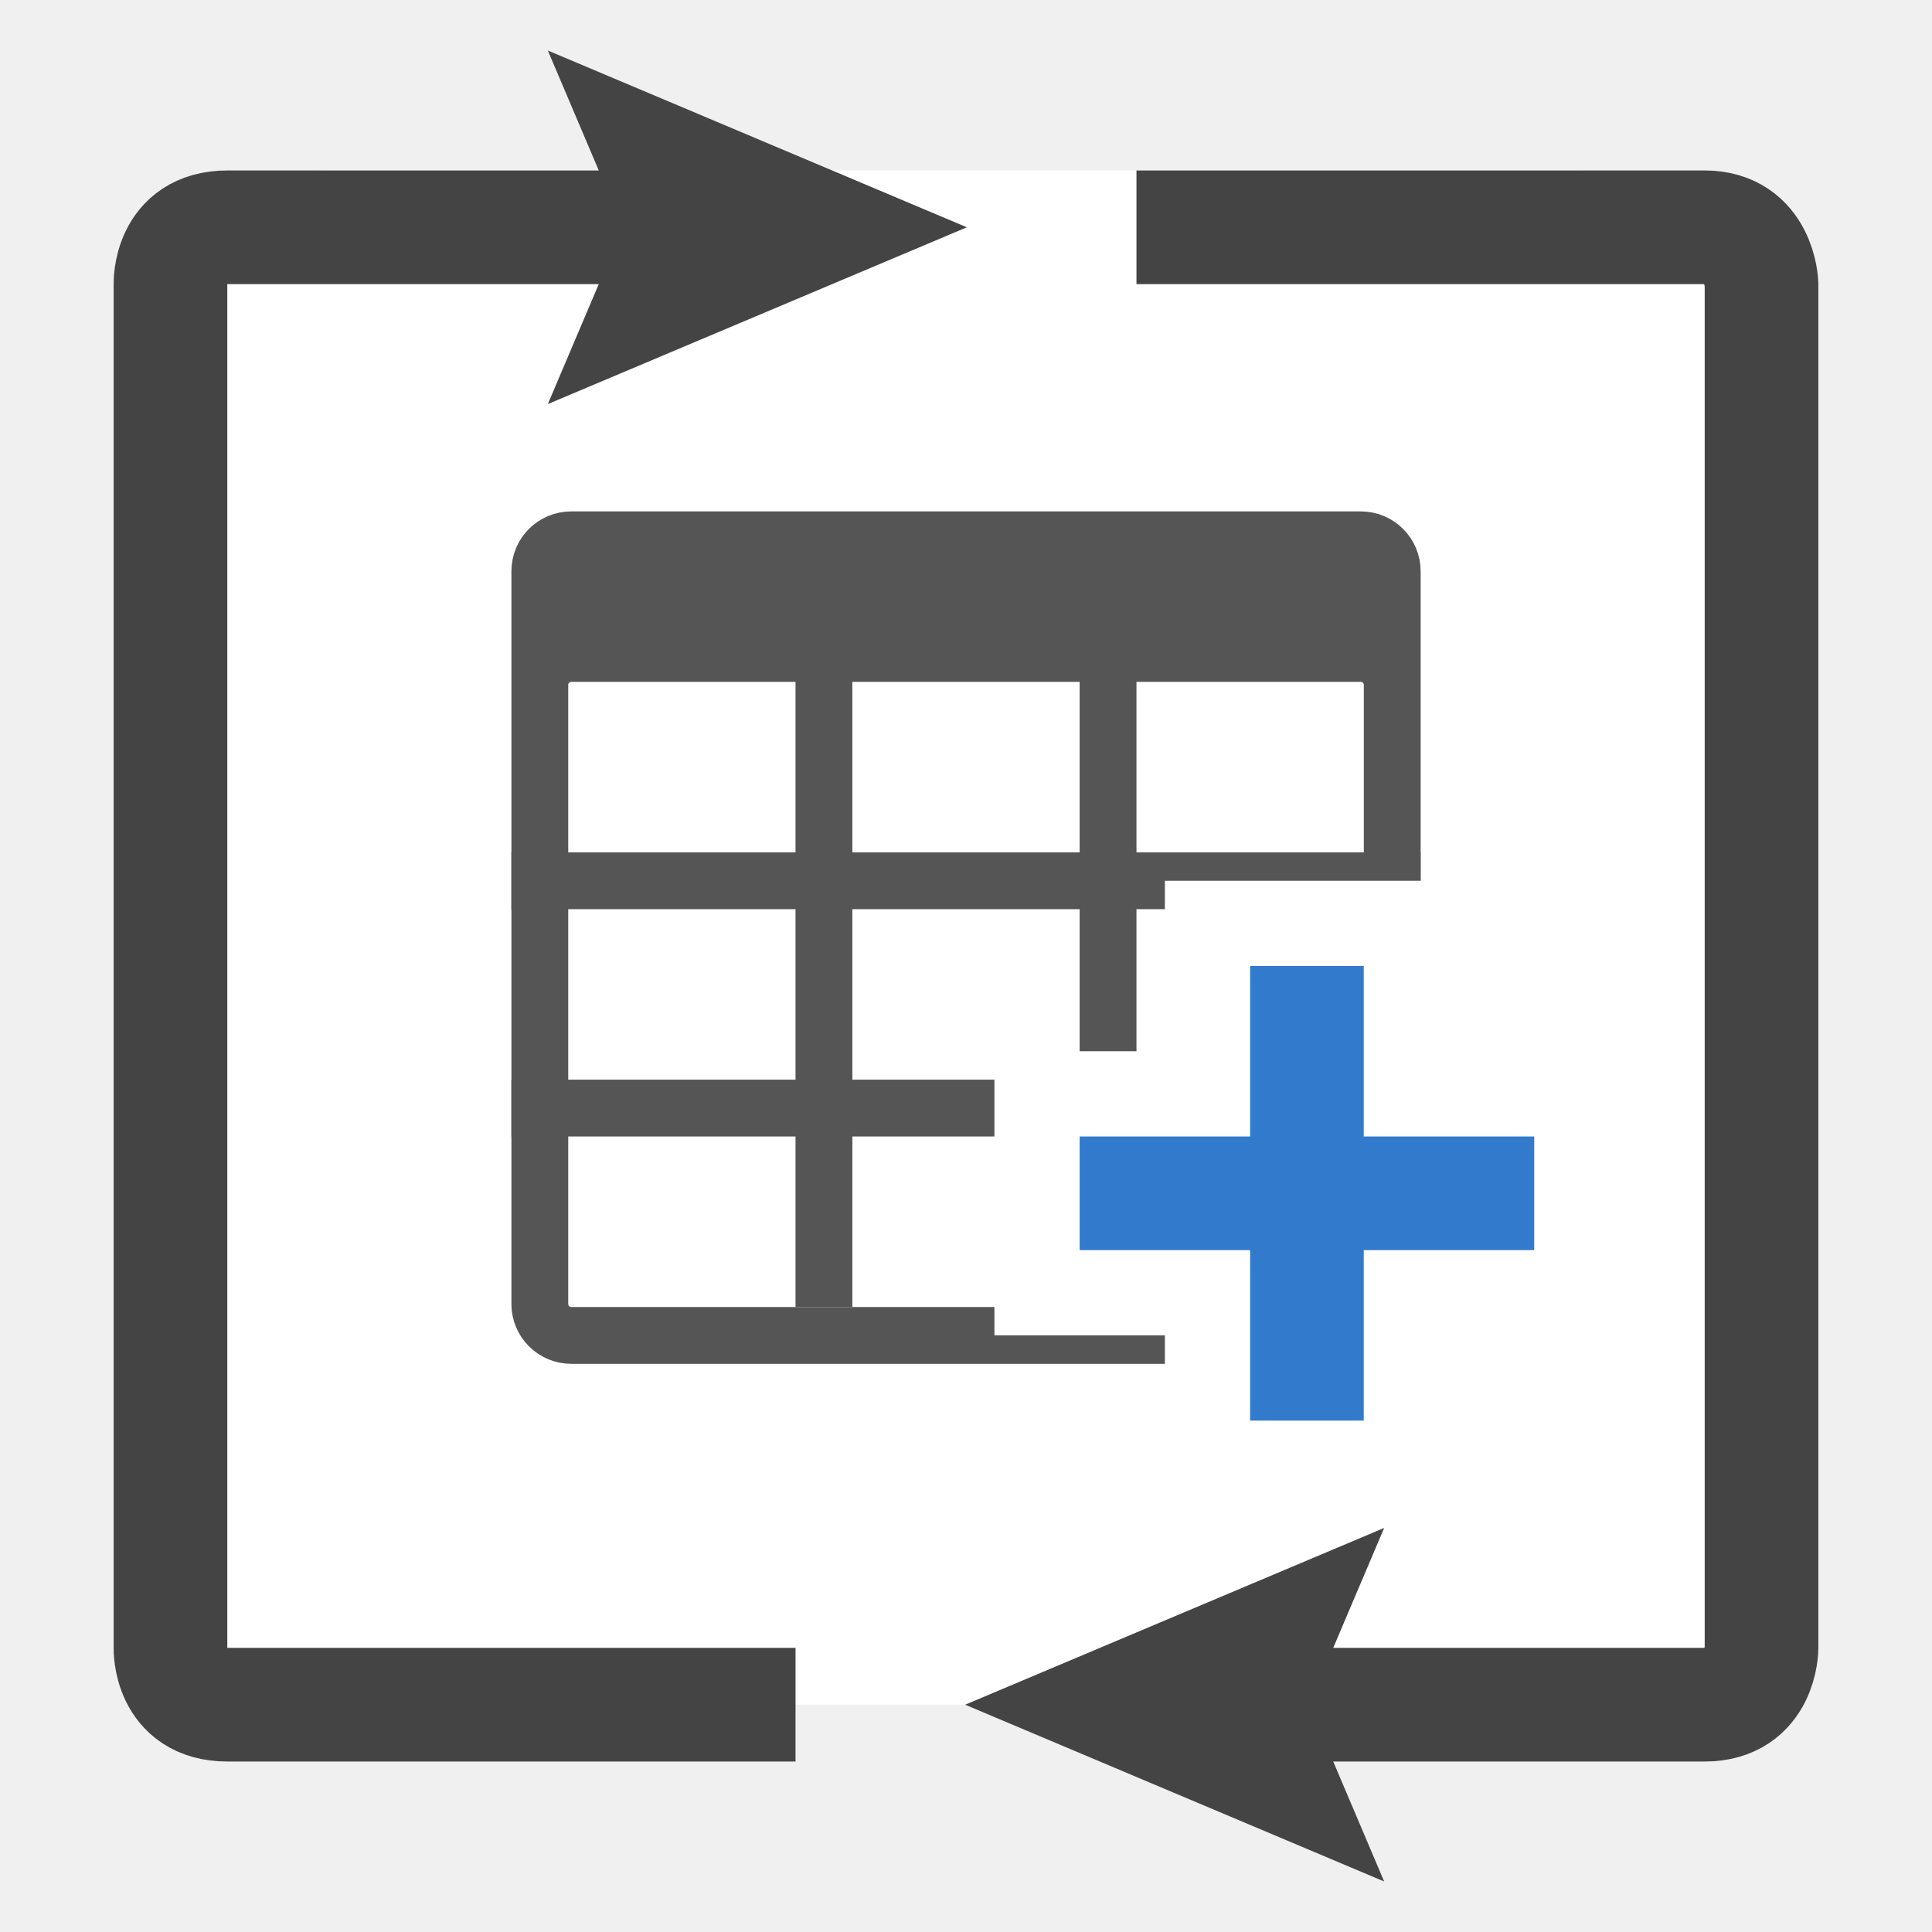
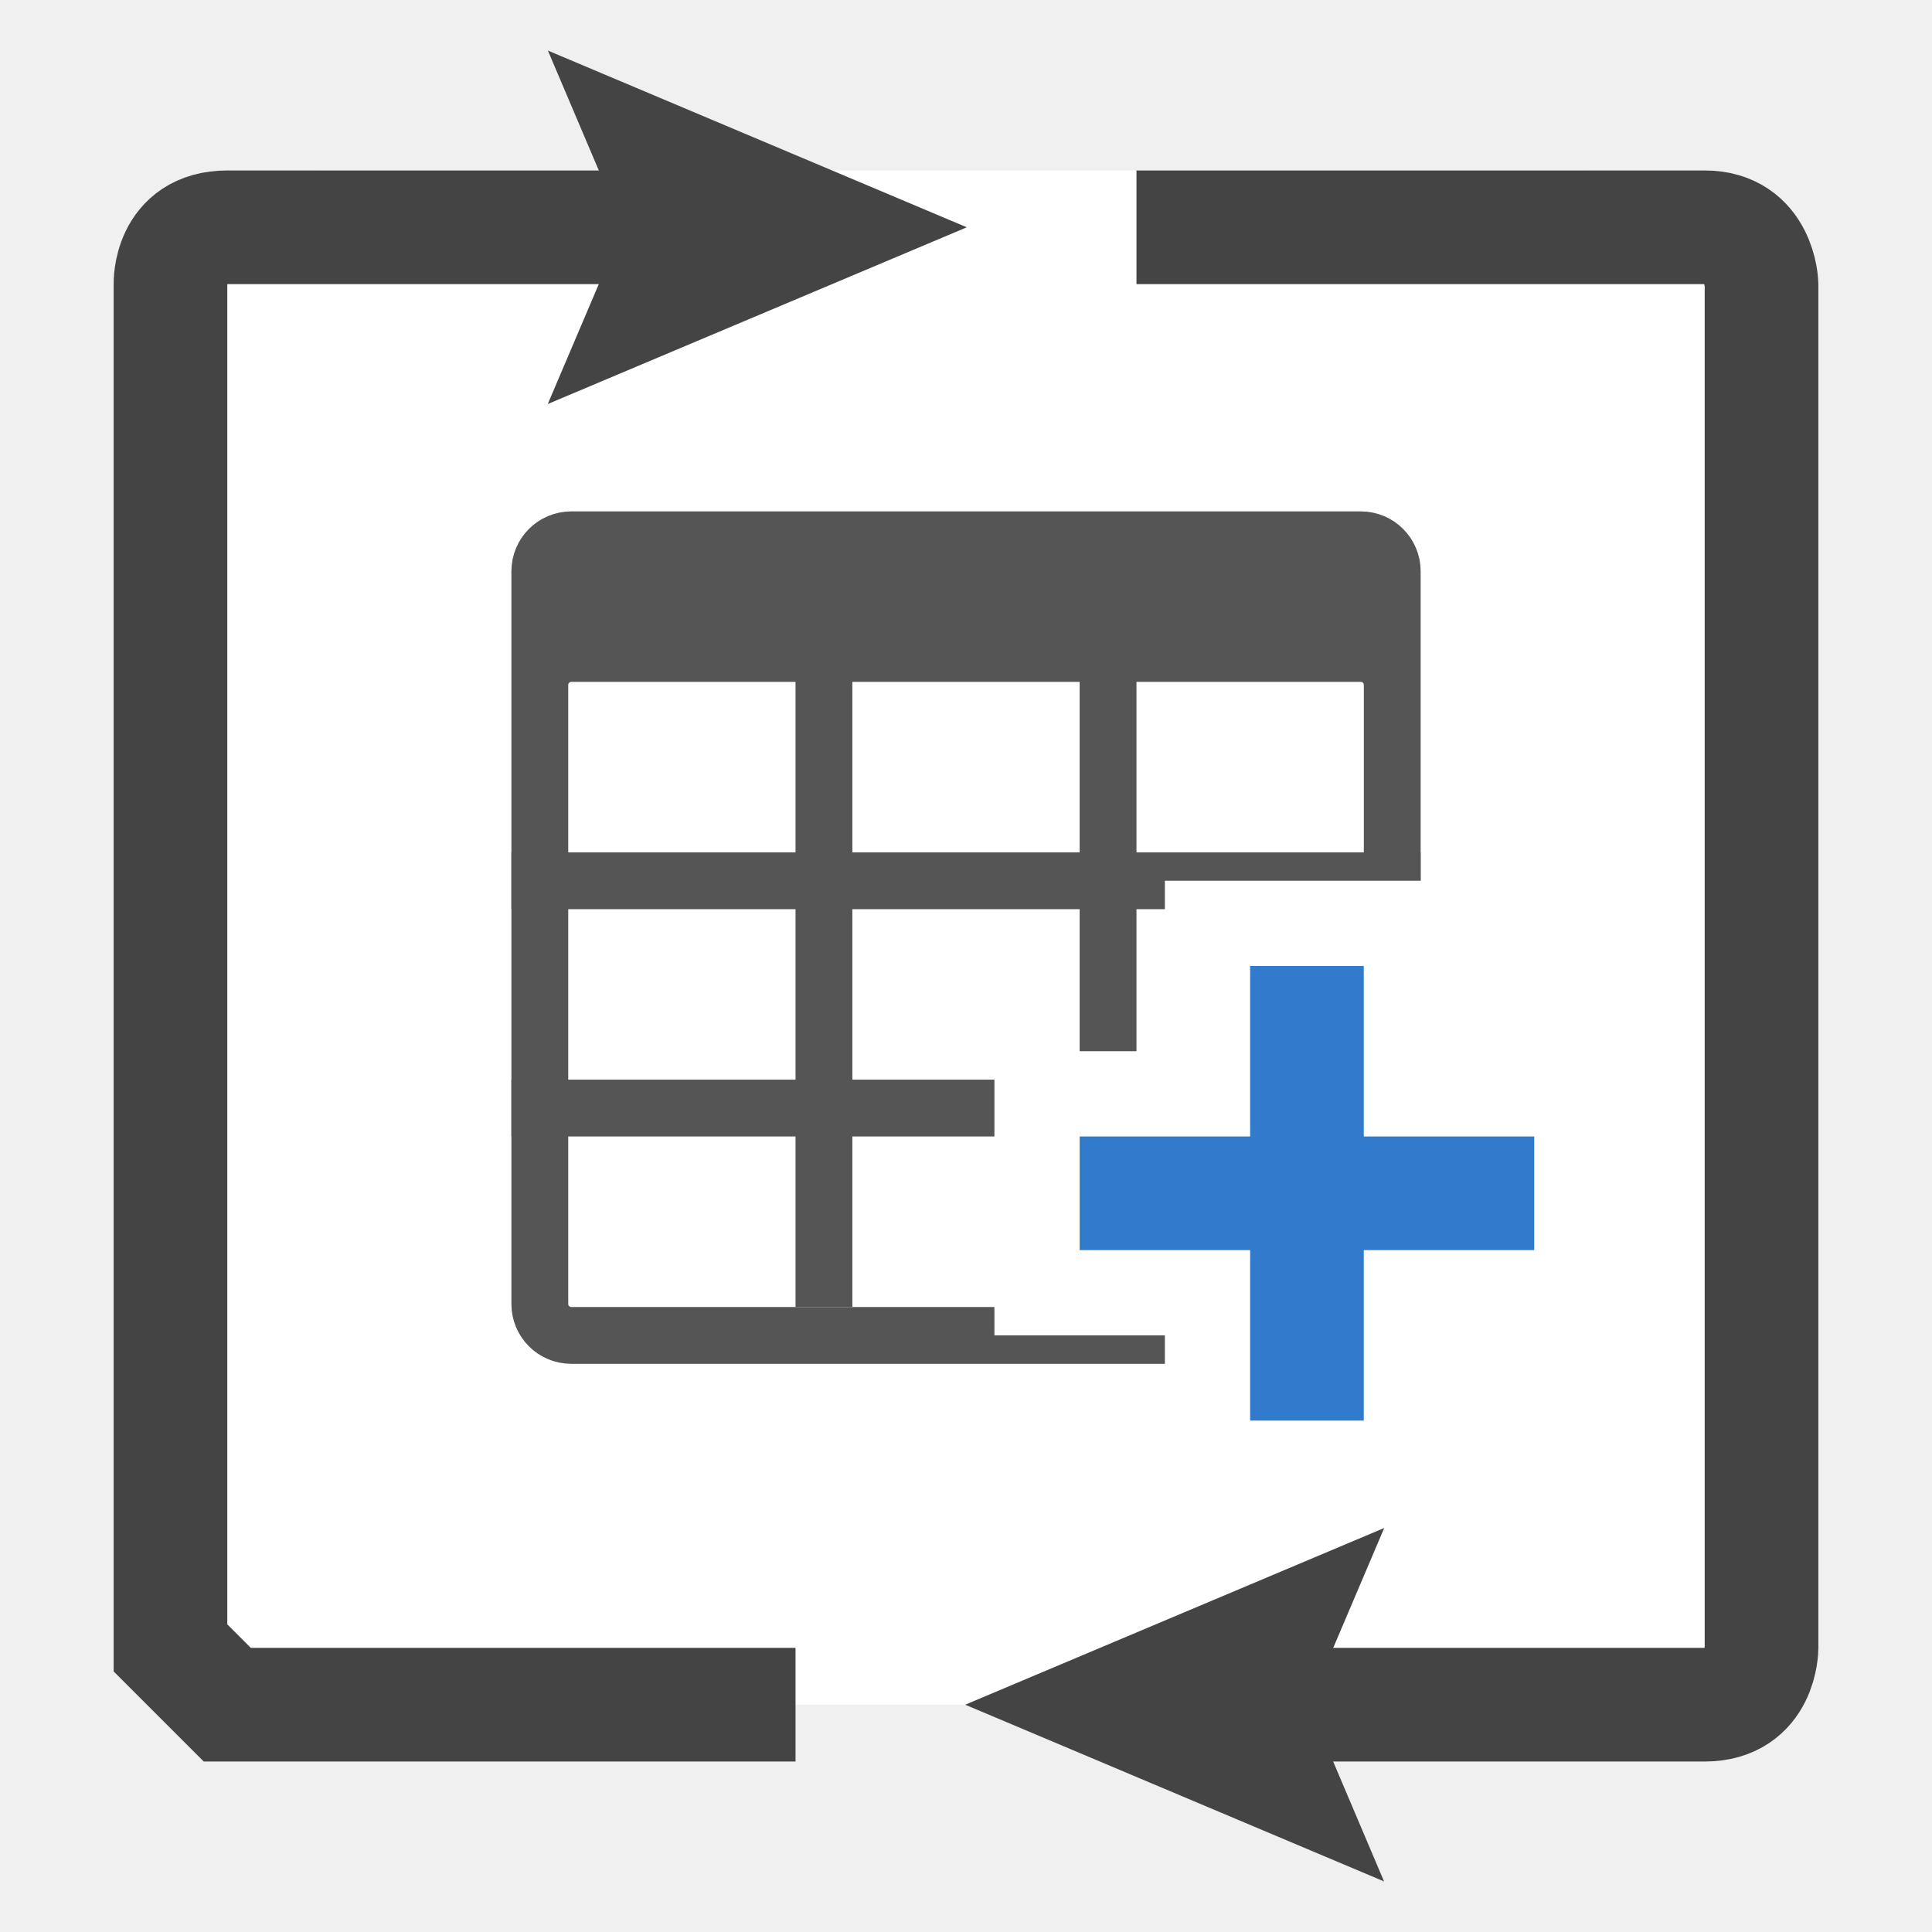
- <svg xmlns="http://www.w3.org/2000/svg" version="1.1" x="0px" y="0px" viewBox="0 0 34 34" enable-background="new 0 0 34 34" xml:space="preserve">
-   <g id="ORIGINAL_images" display="none" />
-   <g id="shapes_1" display="none" />
-   <g id="shapes_2" />
-   <g id="Layer_1">
-     <path fill="#FFFFFF" d="M27.75 30h-22c-1.65 0-3-1.35-3-3V6c0-1.65 1.35-3 3-3h22c1.65 0 3 1.35 3 3v21C30.75 28.65 29.4 30 27.75 30z" />
-     <g>
-       <g>
-         <path fill="none" stroke="#444444" stroke-width="2" stroke-miterlimit="10" d="M14 30c0 0-8.969 0-10 0s-1-1-1-1V5c0 0-0.031-1 1-1 0.719 0 8 0 8 0" />
-         <g>
-           <polygon fill="#444444" points="9.641 7.111 10.962 4 9.641 0.889 17.015 4 " />
-         </g>
-       </g>
+ <svg xmlns="http://www.w3.org/2000/svg" viewBox="0 0 34 34" enable-background="new 0 0 34 34">
+   <g>
+     <path fill="#fff" d="M27.75 30h-22c-1.65 0-3-1.35-3-3V6c0-1.65 1.35-3 3-3h22c1.65 0 3 1.35 3 3v21c0 1.65-1.35 3-3 3z" />
+     <path fill="none" stroke="#444" stroke-width="2" stroke-miterlimit="10" d="M14 30H4l-1-1V5s-.03-1 1-1h8" />
+     <path fill="#444" d="M9.64 7.11L10.963 4 9.642.89 17.014 4z" />
+     <path fill="none" stroke="#444" stroke-width="2" stroke-miterlimit="10" d="M20 4h10c.97 0 1 1 1 1v24s0 1-1 1h-8" />
+     <path fill="#444" d="M24.36 26.89L23.037 30l1.32 3.11L16.986 30z" />
+     <g stroke="#555" stroke-miterlimit="10">
+       <path fill="#808285" d="M9.5 10.053v12.895c0 .305.247.553.553.553H24.5 10.053c-.305 0-.553-.246-.553-.552V12.053c0-.305.247-.553.553-.553h13.895c.305 0 .553.247.553.553V23.5 10.053c0-.305-.246-.553-.552-.553H10.053c-.306 0-.553.247-.553.553z" />
+       <path fill="none" d="M14.5 11v12M19.5 11v12M9 15.5h16M9 19.5h16" />
+       <path fill="#808285" d="M10 10h14v1H10z" />
    </g>
-     <g>
-       <g>
-         <path fill="none" stroke="#444444" stroke-width="2" stroke-miterlimit="10" d="M20 4c0 0 9.03 0 9.999 0C30.969 4 31 5 31 5v24c0 0 0 1-1 1s-8 0-8 0" />
-         <g>
-           <polygon fill="#444444" points="24.359 26.889 23.038 30 24.359 33.111 16.985 30 " />
-         </g>
-       </g>
-     </g>
-     <g>
-       <path fill="#808285" stroke="#555555" stroke-miterlimit="10" d="M9.5 10.053v12.895c0 0.305 0.247 0.553 0.553 0.553H24.5l0 0H10.053c-0.305 0-0.553-0.247-0.553-0.553V12.053c0-0.305 0.247-0.553 0.553-0.553h13.895c0.305 0 0.553 0.247 0.553 0.553V23.5v-0.633V10.053c0-0.305-0.247-0.553-0.553-0.553H10.053C9.747 9.5 9.5 9.747 9.5 10.053z" />
-       <line fill="none" stroke="#555555" stroke-miterlimit="10" x1="14.5" y1="11" x2="14.5" y2="23" />
-       <line fill="none" stroke="#555555" stroke-miterlimit="10" x1="19.5" y1="11" x2="19.5" y2="23" />
-       <line fill="none" stroke="#555555" stroke-miterlimit="10" x1="9" y1="15.5" x2="25" y2="15.5" />
-       <line fill="none" stroke="#555555" stroke-miterlimit="10" x1="9" y1="19.5" x2="25" y2="19.5" />
-       <rect x="10" y="10" fill="#808285" stroke="#555555" stroke-miterlimit="10" width="14" height="1" />
-     </g>
-     <g>
-       <polygon fill="#327BCC" points="21.25 25.75 21.25 22.75 18.25 22.75 18.25 19.25 21.25 19.25 21.25 16.25 24.75 16.25 24.75 19.25 27.75 19.25 27.75 22.75 24.75 22.75 24.75 25.75 " />
-       <path fill="#FFFFFF" d="M24 17v3h3v2h-3v3h-2v-3h-3v-2h3v-3H24M25.5 15.5H24h-2 -1.5V17v1.5H19h-1.5V20v2 1.5H19h1.5V25v1.5H22h2 1.5V25v-1.5H27h1.5V22v-2 -1.5H27h-1.5V17 15.5L25.5 15.5z" />
-     </g>
+     <path fill="#327BCC" d="M21.25 25.75v-3h-3v-3.5h3v-3h3.5v3h3v3.5h-3v3z" />
+     <path fill="#fff" d="M24 17v3h3v2h-3v3h-2v-3h-3v-2h3v-3h2m1.5-1.5h-5v3h-3v5h3v3h5v-3h3v-5h-3v-3z" />
  </g>
</svg>
